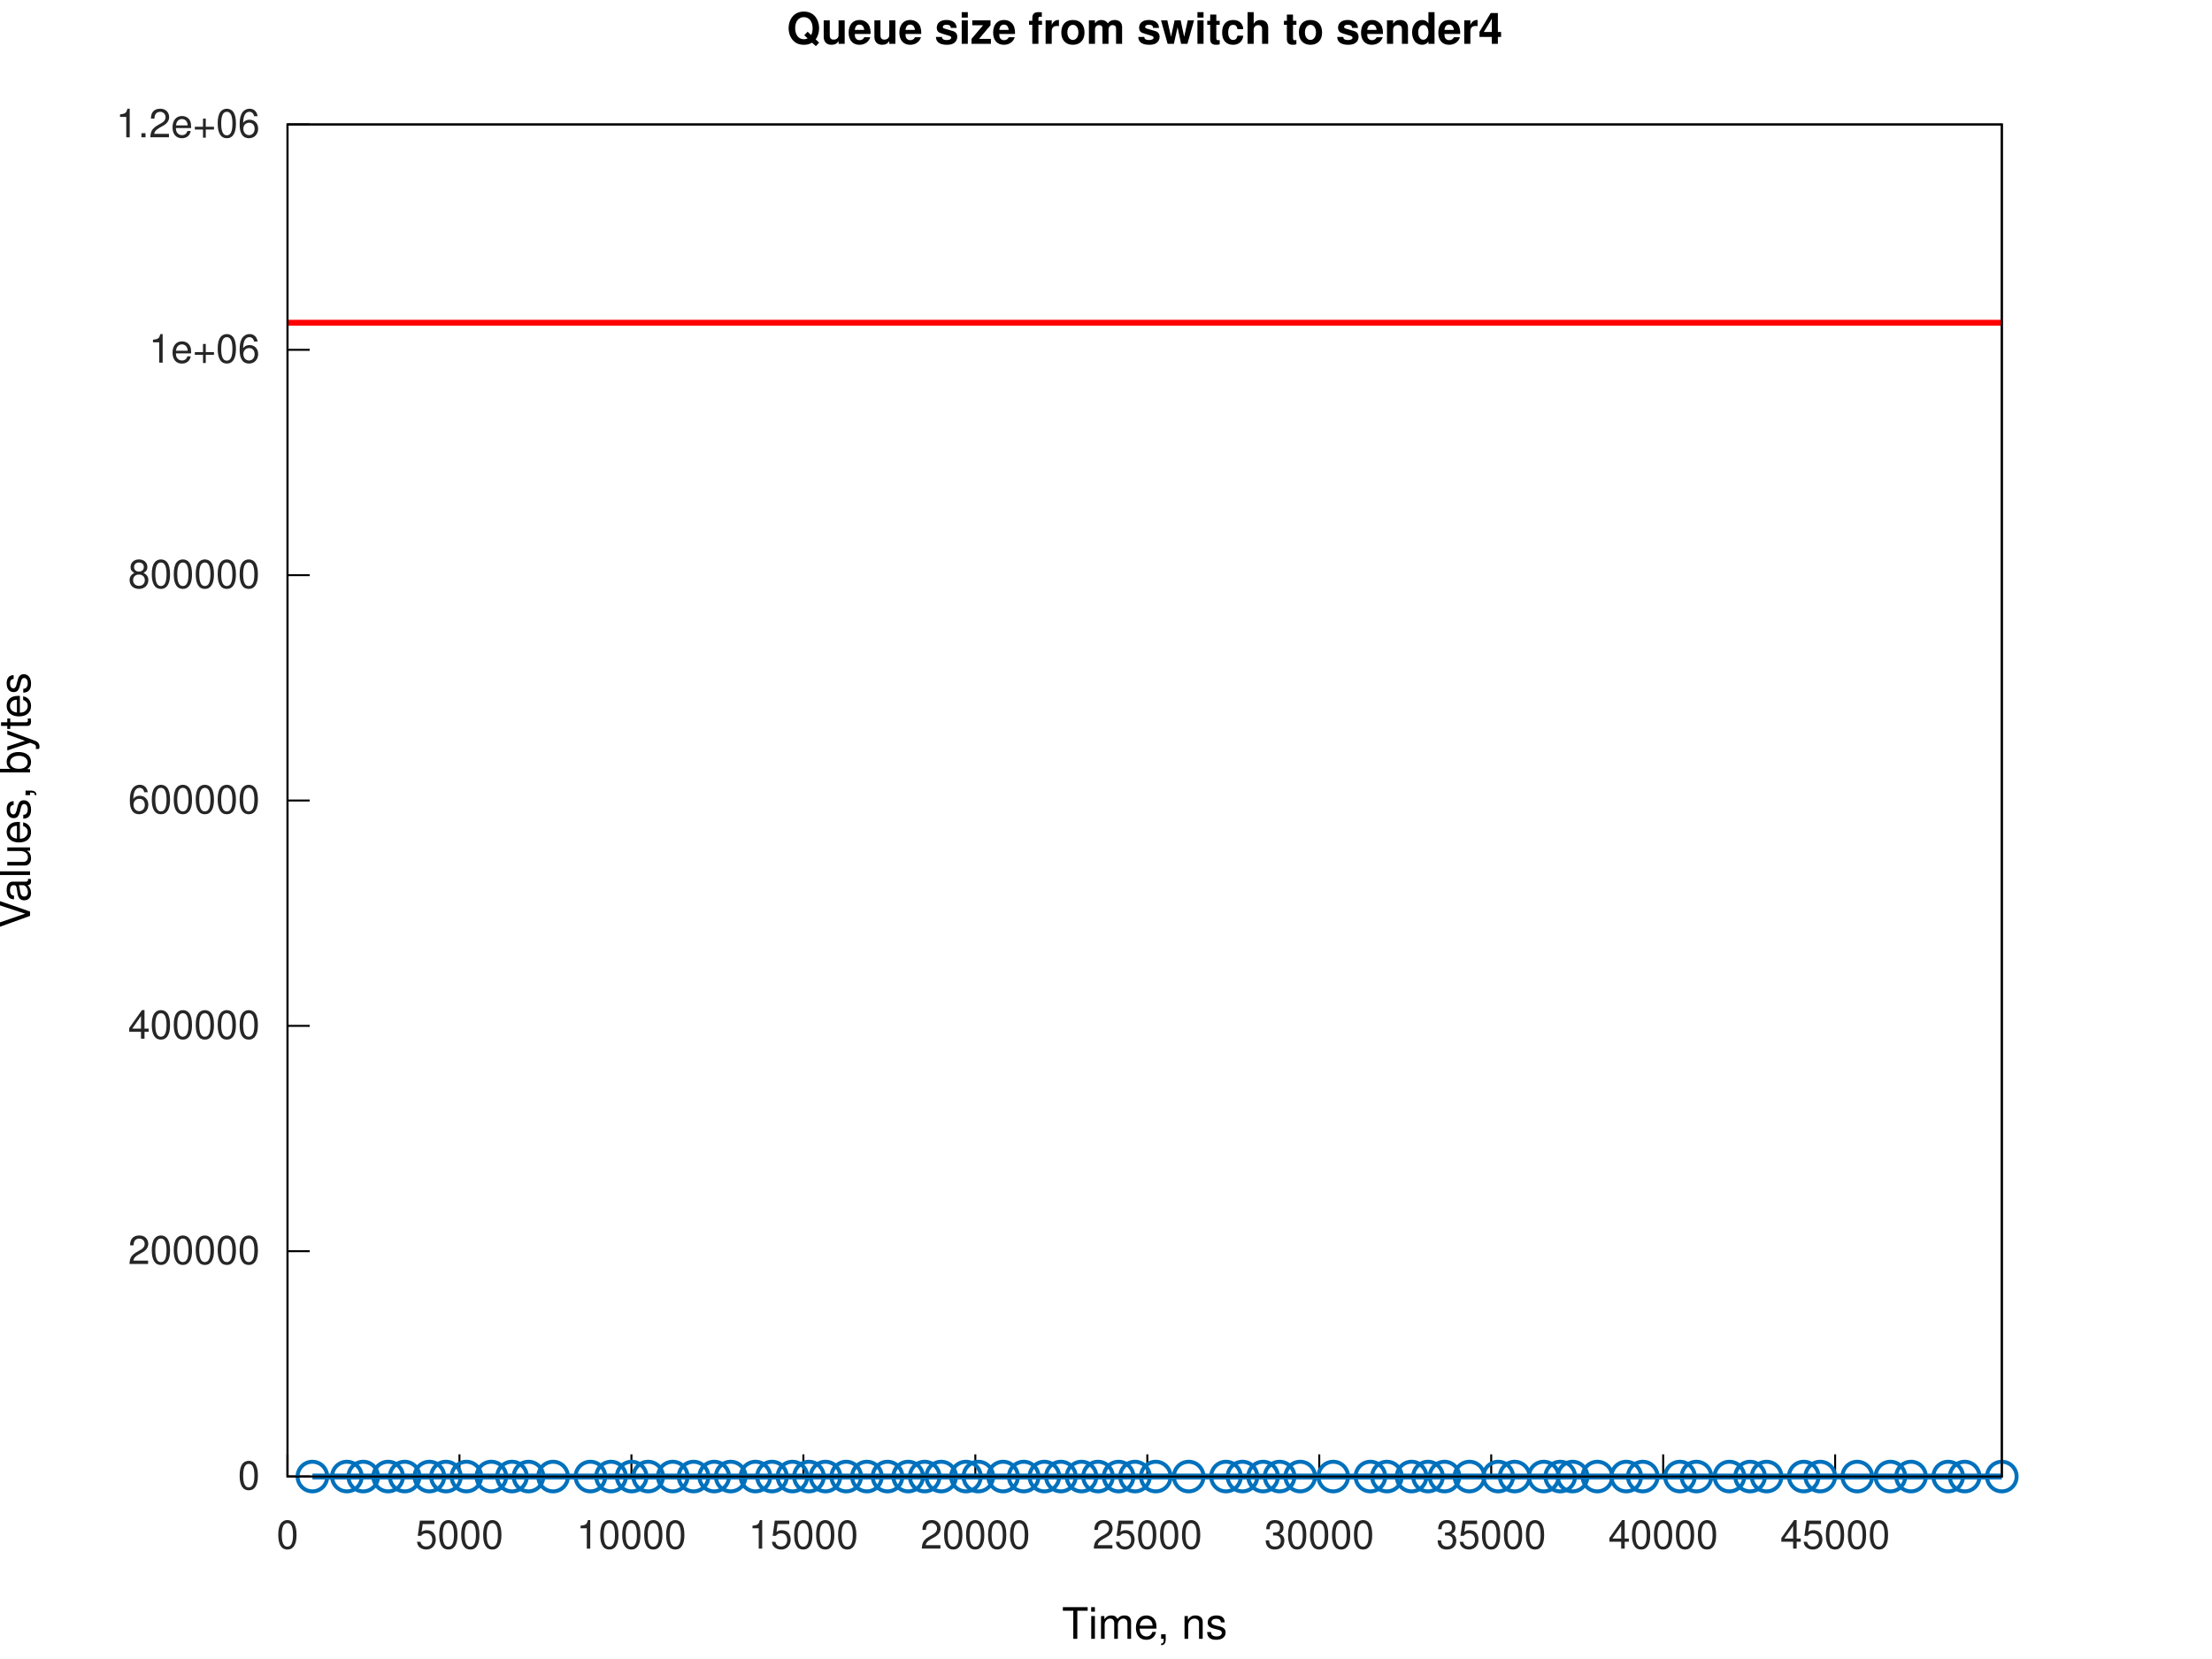
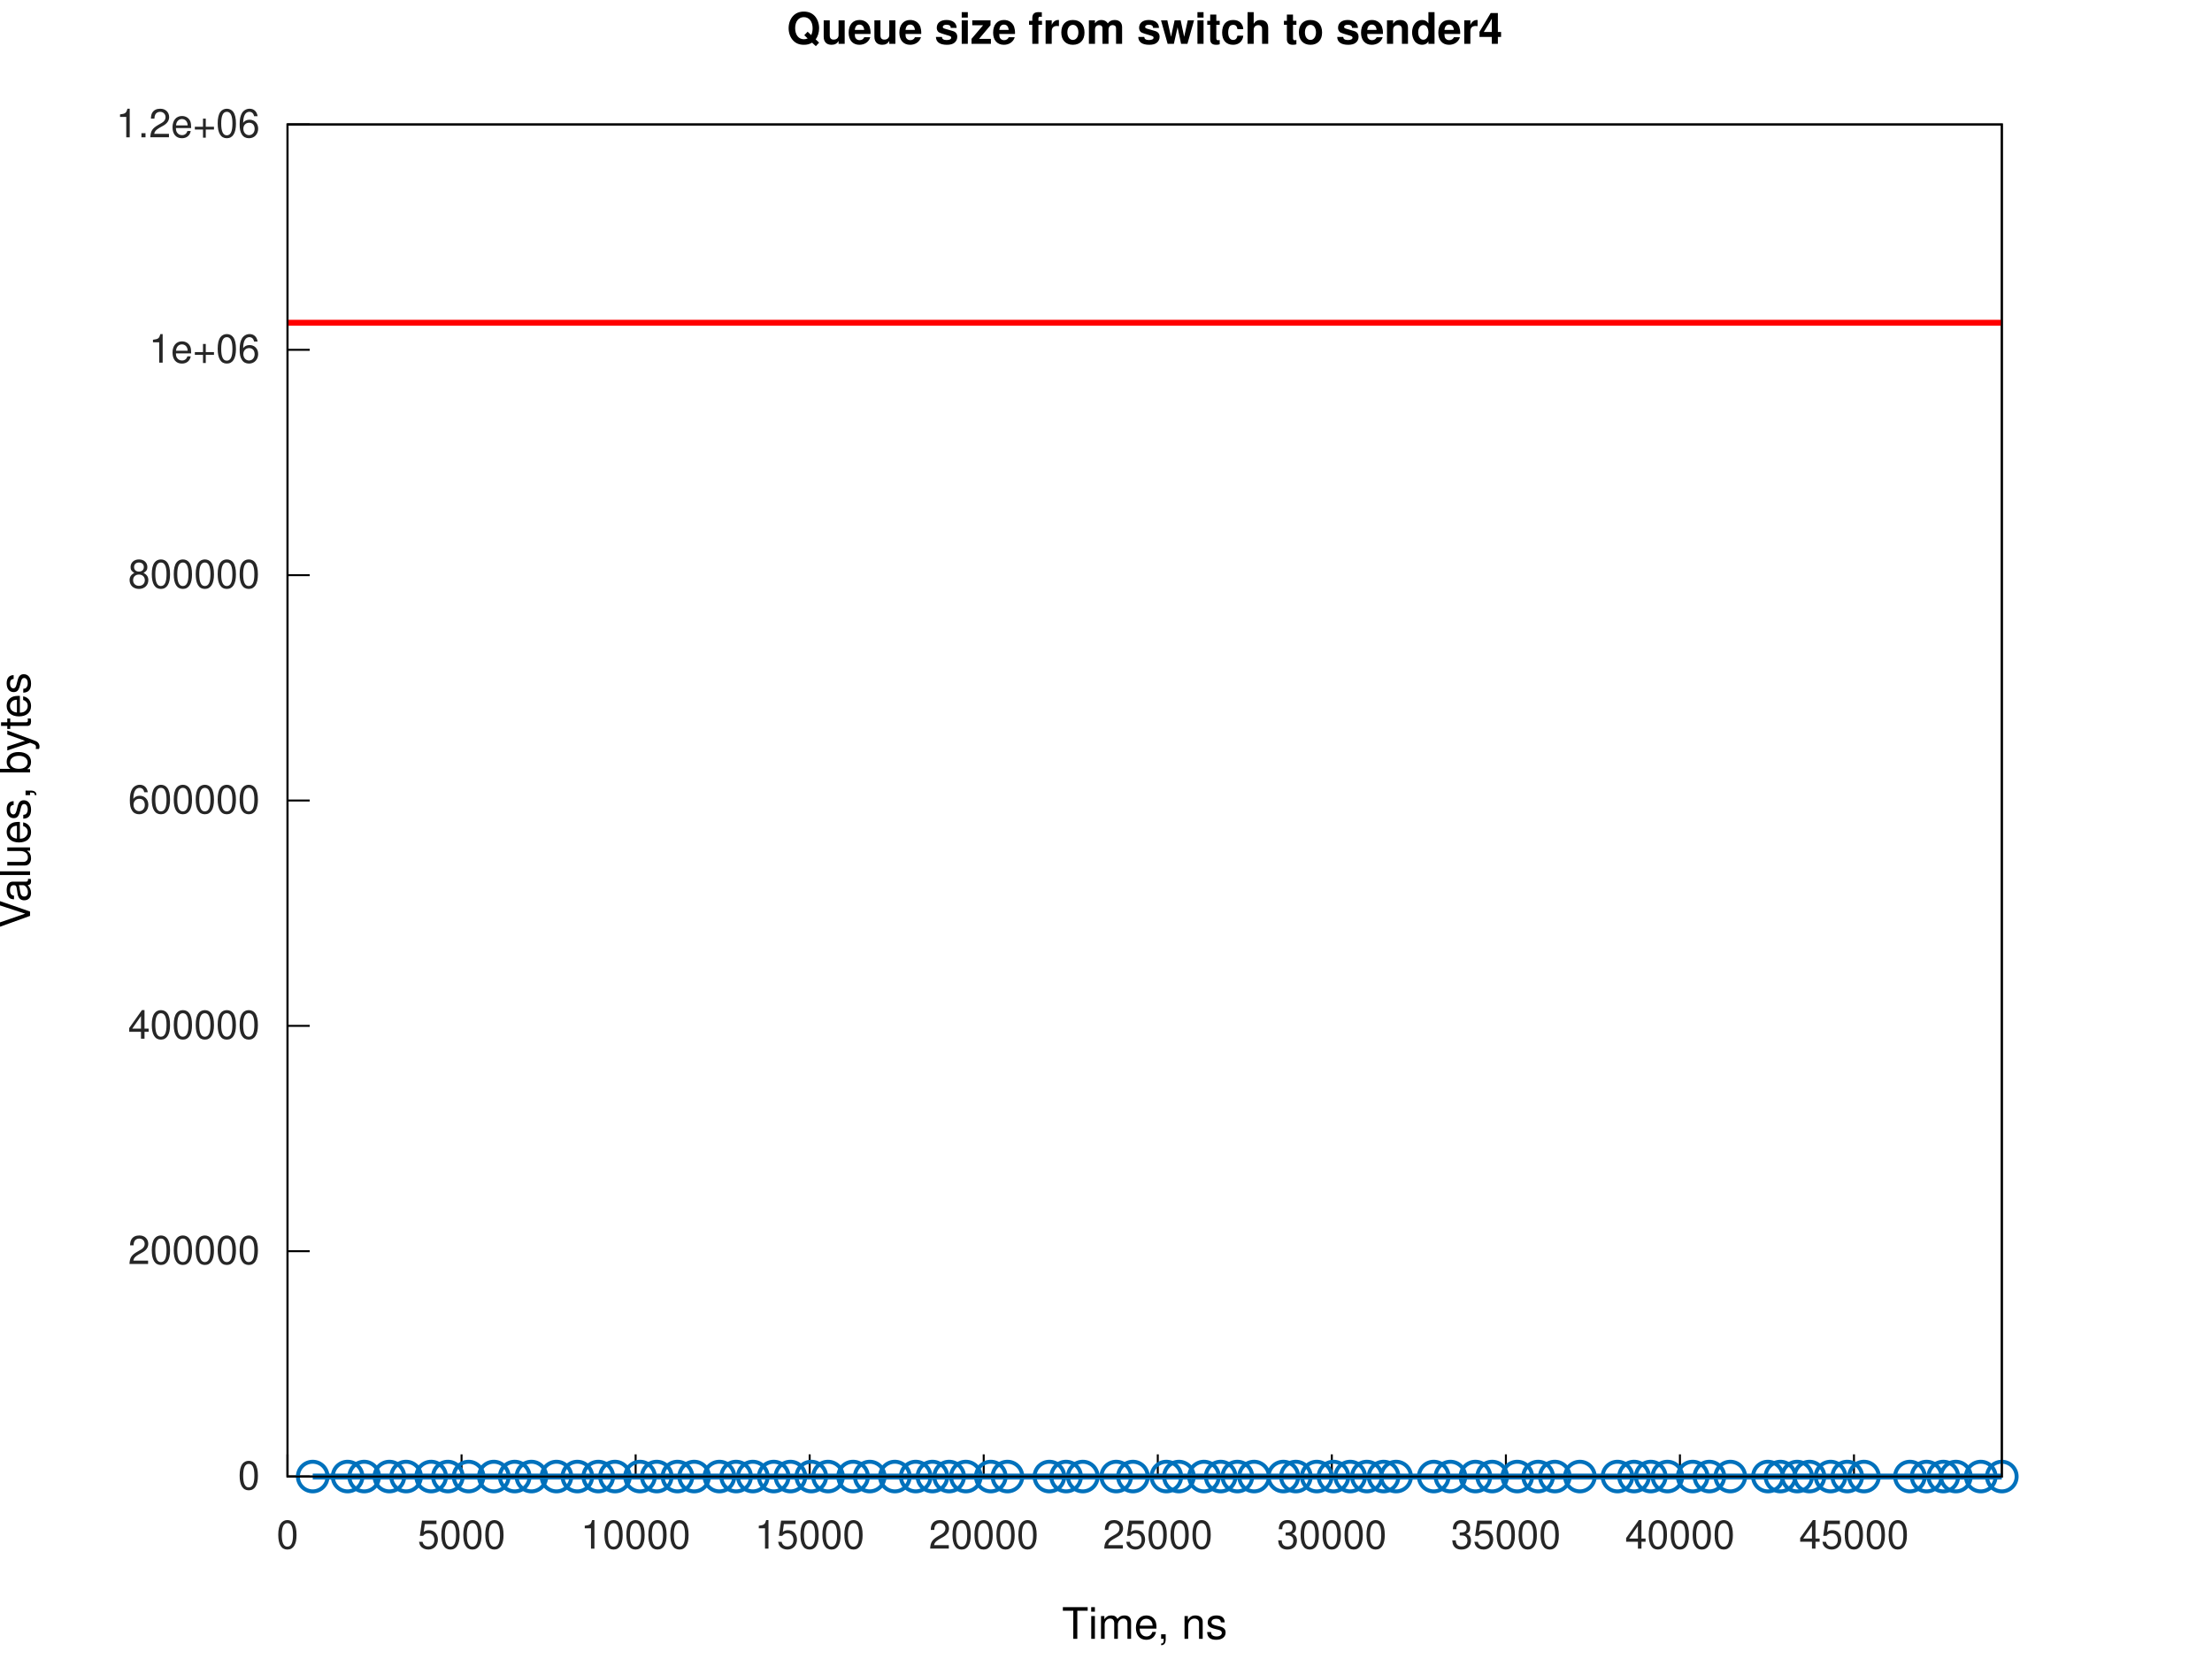
<svg xmlns="http://www.w3.org/2000/svg" xmlns:xlink="http://www.w3.org/1999/xlink" width="560" height="420" viewBox="0 0 560 420">
  <g id="gnuplot_canvas">
    <rect x="0" y="0" width="560" height="420" fill="none" />
    <defs>
      <circle id="gpDot" r="0.5" stroke-width="0.5" stroke="currentColor" />
      <path id="gpPt0" stroke-width="0.267" stroke="currentColor" d="M-1,0 h2 M0,-1 v2" />
      <path id="gpPt1" stroke-width="0.267" stroke="currentColor" d="M-1,-1 L1,1 M1,-1 L-1,1" />
      <path id="gpPt2" stroke-width="0.267" stroke="currentColor" d="M-1,0 L1,0 M0,-1 L0,1 M-1,-1 L1,1 M-1,1 L1,-1" />
      <rect id="gpPt3" stroke-width="0.267" stroke="currentColor" x="-1" y="-1" width="2" height="2" />
      <rect id="gpPt4" stroke-width="0.267" stroke="currentColor" fill="currentColor" x="-1" y="-1" width="2" height="2" />
      <circle id="gpPt5" stroke-width="0.267" stroke="currentColor" cx="0" cy="0" r="1" />
      <use xlink:href="#gpPt5" id="gpPt6" fill="currentColor" stroke="none" />
      <path id="gpPt7" stroke-width="0.267" stroke="currentColor" d="M0,-1.33 L-1.33,0.67 L1.33,0.67 z" />
      <use xlink:href="#gpPt7" id="gpPt8" fill="currentColor" stroke="none" />
      <use xlink:href="#gpPt7" id="gpPt9" stroke="currentColor" transform="rotate(180)" />
      <use xlink:href="#gpPt9" id="gpPt10" fill="currentColor" stroke="none" />
      <use xlink:href="#gpPt3" id="gpPt11" stroke="currentColor" transform="rotate(45)" />
      <use xlink:href="#gpPt11" id="gpPt12" fill="currentColor" stroke="none" />
      <path id="gpPt13" stroke-width="0.267" stroke="currentColor" d="M0,1.330 L1.265,0.411 L0.782,-1.067 L-0.782,-1.076 L-1.265,0.411 z" />
      <use xlink:href="#gpPt13" id="gpPt14" fill="currentColor" stroke="none" />
      <filter id="textbox" filterUnits="objectBoundingBox" x="0" y="0" height="1" width="1">
        <feFlood flood-color="white" flood-opacity="1" result="bgnd" />
        <feComposite in="SourceGraphic" in2="bgnd" operator="atop" />
      </filter>
      <filter id="greybox" filterUnits="objectBoundingBox" x="0" y="0" height="1" width="1">
        <feFlood flood-color="lightgrey" flood-opacity="1" result="grey" />
        <feComposite in="SourceGraphic" in2="grey" operator="atop" />
      </filter>
    </defs>
    <g fill="none" color="white" stroke="currentColor" stroke-width="1.00" stroke-linecap="butt" stroke-linejoin="miter">
</g>
    <g fill="none" color="white" stroke="currentColor" stroke-width="0.50" stroke-linecap="butt" stroke-linejoin="miter">
</g>
    <g fill="none" color="black" stroke="currentColor" stroke-width="0.50" stroke-linecap="butt" stroke-linejoin="miter">
      <path stroke="rgb(  0,   0,   0)" d="M72.79,373.81 L78.41,373.81  " />
      <g transform="translate(65.79,377.06)" stroke="none" fill="rgb(38,38,38)" font-family="Helvetica" font-size="10.00" text-anchor="end">
        <text>
          <tspan font-family="Helvetica">0</tspan>
        </text>
      </g>
    </g>
    <g fill="none" color="black" stroke="currentColor" stroke-width="0.50" stroke-linecap="butt" stroke-linejoin="miter">
      <path stroke="rgb(  0,   0,   0)" d="M72.79,316.76 L78.41,316.76  " />
      <g transform="translate(65.79,320.01)" stroke="none" fill="rgb(38,38,38)" font-family="Helvetica" font-size="10.00" text-anchor="end">
        <text>
          <tspan font-family="Helvetica">200000</tspan>
        </text>
      </g>
    </g>
    <g fill="none" color="black" stroke="currentColor" stroke-width="0.50" stroke-linecap="butt" stroke-linejoin="miter">
      <path stroke="rgb(  0,   0,   0)" d="M72.79,259.71 L78.41,259.71  " />
      <g transform="translate(65.79,262.96)" stroke="none" fill="rgb(38,38,38)" font-family="Helvetica" font-size="10.00" text-anchor="end">
        <text>
          <tspan font-family="Helvetica">400000</tspan>
        </text>
      </g>
    </g>
    <g fill="none" color="black" stroke="currentColor" stroke-width="0.50" stroke-linecap="butt" stroke-linejoin="miter">
      <path stroke="rgb(  0,   0,   0)" d="M72.79,202.66 L78.41,202.66  " />
      <g transform="translate(65.79,205.91)" stroke="none" fill="rgb(38,38,38)" font-family="Helvetica" font-size="10.00" text-anchor="end">
        <text>
          <tspan font-family="Helvetica">600000</tspan>
        </text>
      </g>
    </g>
    <g fill="none" color="black" stroke="currentColor" stroke-width="0.50" stroke-linecap="butt" stroke-linejoin="miter">
      <path stroke="rgb(  0,   0,   0)" d="M72.79,145.61 L78.41,145.61  " />
      <g transform="translate(65.79,148.86)" stroke="none" fill="rgb(38,38,38)" font-family="Helvetica" font-size="10.00" text-anchor="end">
        <text>
          <tspan font-family="Helvetica">800000</tspan>
        </text>
      </g>
    </g>
    <g fill="none" color="black" stroke="currentColor" stroke-width="0.50" stroke-linecap="butt" stroke-linejoin="miter">
      <path stroke="rgb(  0,   0,   0)" d="M72.79,88.56 L78.41,88.56  " />
      <g transform="translate(65.79,91.81)" stroke="none" fill="rgb(38,38,38)" font-family="Helvetica" font-size="10.00" text-anchor="end">
        <text>
          <tspan font-family="Helvetica">1e+06</tspan>
        </text>
      </g>
    </g>
    <g fill="none" color="black" stroke="currentColor" stroke-width="0.50" stroke-linecap="butt" stroke-linejoin="miter">
      <path stroke="rgb(  0,   0,   0)" d="M72.79,31.51 L78.41,31.51  " />
      <g transform="translate(65.79,34.76)" stroke="none" fill="rgb(38,38,38)" font-family="Helvetica" font-size="10.00" text-anchor="end">
        <text>
          <tspan font-family="Helvetica">1.2e+06</tspan>
        </text>
      </g>
    </g>
    <g fill="none" color="black" stroke="currentColor" stroke-width="0.50" stroke-linecap="butt" stroke-linejoin="miter">
      <path stroke="rgb(  0,   0,   0)" d="M72.79,373.81 L72.79,368.19  " />
      <g transform="translate(72.79,392.06)" stroke="none" fill="rgb(38,38,38)" font-family="Helvetica" font-size="10.00" text-anchor="middle">
        <text>
          <tspan font-family="Helvetica">0</tspan>
        </text>
      </g>
    </g>
    <g fill="none" color="black" stroke="currentColor" stroke-width="0.50" stroke-linecap="butt" stroke-linejoin="miter">
-       <path stroke="rgb(  0,   0,   0)" d="M116.32,373.81 L116.32,368.19  " />
-       <g transform="translate(116.32,392.06)" stroke="none" fill="rgb(38,38,38)" font-family="Helvetica" font-size="10.00" text-anchor="middle">
+       <path stroke="rgb(  0,   0,   0)" d="M116.85,373.81 L116.85,368.19  " />
+       <g transform="translate(116.85,392.06)" stroke="none" fill="rgb(38,38,38)" font-family="Helvetica" font-size="10.00" text-anchor="middle">
        <text>
          <tspan font-family="Helvetica">5000</tspan>
        </text>
      </g>
    </g>
    <g fill="none" color="black" stroke="currentColor" stroke-width="0.50" stroke-linecap="butt" stroke-linejoin="miter">
-       <path stroke="rgb(  0,   0,   0)" d="M159.86,373.81 L159.86,368.19  " />
-       <g transform="translate(159.86,392.06)" stroke="none" fill="rgb(38,38,38)" font-family="Helvetica" font-size="10.00" text-anchor="middle">
+       <path stroke="rgb(  0,   0,   0)" d="M160.92,373.81 L160.92,368.19  " />
+       <g transform="translate(160.92,392.06)" stroke="none" fill="rgb(38,38,38)" font-family="Helvetica" font-size="10.00" text-anchor="middle">
        <text>
          <tspan font-family="Helvetica">10000</tspan>
        </text>
      </g>
    </g>
    <g fill="none" color="black" stroke="currentColor" stroke-width="0.50" stroke-linecap="butt" stroke-linejoin="miter">
-       <path stroke="rgb(  0,   0,   0)" d="M203.39,373.81 L203.39,368.19  " />
-       <g transform="translate(203.39,392.06)" stroke="none" fill="rgb(38,38,38)" font-family="Helvetica" font-size="10.00" text-anchor="middle">
+       <path stroke="rgb(  0,   0,   0)" d="M204.98,373.81 L204.98,368.19  " />
+       <g transform="translate(204.98,392.06)" stroke="none" fill="rgb(38,38,38)" font-family="Helvetica" font-size="10.00" text-anchor="middle">
        <text>
          <tspan font-family="Helvetica">15000</tspan>
        </text>
      </g>
    </g>
    <g fill="none" color="black" stroke="currentColor" stroke-width="0.50" stroke-linecap="butt" stroke-linejoin="miter">
-       <path stroke="rgb(  0,   0,   0)" d="M246.92,373.81 L246.92,368.19  " />
-       <g transform="translate(246.92,392.06)" stroke="none" fill="rgb(38,38,38)" font-family="Helvetica" font-size="10.00" text-anchor="middle">
+       <path stroke="rgb(  0,   0,   0)" d="M249.04,373.81 L249.04,368.19  " />
+       <g transform="translate(249.04,392.06)" stroke="none" fill="rgb(38,38,38)" font-family="Helvetica" font-size="10.00" text-anchor="middle">
        <text>
          <tspan font-family="Helvetica">20000</tspan>
        </text>
      </g>
    </g>
    <g fill="none" color="black" stroke="currentColor" stroke-width="0.50" stroke-linecap="butt" stroke-linejoin="miter">
-       <path stroke="rgb(  0,   0,   0)" d="M290.46,373.81 L290.46,368.19  " />
-       <g transform="translate(290.46,392.06)" stroke="none" fill="rgb(38,38,38)" font-family="Helvetica" font-size="10.00" text-anchor="middle">
+       <path stroke="rgb(  0,   0,   0)" d="M293.11,373.81 L293.11,368.19  " />
+       <g transform="translate(293.11,392.06)" stroke="none" fill="rgb(38,38,38)" font-family="Helvetica" font-size="10.00" text-anchor="middle">
        <text>
          <tspan font-family="Helvetica">25000</tspan>
        </text>
      </g>
    </g>
    <g fill="none" color="black" stroke="currentColor" stroke-width="0.50" stroke-linecap="butt" stroke-linejoin="miter">
-       <path stroke="rgb(  0,   0,   0)" d="M333.99,373.81 L333.99,368.19  " />
-       <g transform="translate(333.99,392.06)" stroke="none" fill="rgb(38,38,38)" font-family="Helvetica" font-size="10.00" text-anchor="middle">
+       <path stroke="rgb(  0,   0,   0)" d="M337.17,373.81 L337.17,368.19  " />
+       <g transform="translate(337.17,392.06)" stroke="none" fill="rgb(38,38,38)" font-family="Helvetica" font-size="10.00" text-anchor="middle">
        <text>
          <tspan font-family="Helvetica">30000</tspan>
        </text>
      </g>
    </g>
    <g fill="none" color="black" stroke="currentColor" stroke-width="0.50" stroke-linecap="butt" stroke-linejoin="miter">
-       <path stroke="rgb(  0,   0,   0)" d="M377.52,373.81 L377.52,368.19  " />
-       <g transform="translate(377.52,392.06)" stroke="none" fill="rgb(38,38,38)" font-family="Helvetica" font-size="10.00" text-anchor="middle">
+       <path stroke="rgb(  0,   0,   0)" d="M381.24,373.81 L381.24,368.19  " />
+       <g transform="translate(381.24,392.06)" stroke="none" fill="rgb(38,38,38)" font-family="Helvetica" font-size="10.00" text-anchor="middle">
        <text>
          <tspan font-family="Helvetica">35000</tspan>
        </text>
      </g>
    </g>
    <g fill="none" color="black" stroke="currentColor" stroke-width="0.50" stroke-linecap="butt" stroke-linejoin="miter">
-       <path stroke="rgb(  0,   0,   0)" d="M421.06,373.81 L421.06,368.19  " />
-       <g transform="translate(421.06,392.06)" stroke="none" fill="rgb(38,38,38)" font-family="Helvetica" font-size="10.00" text-anchor="middle">
+       <path stroke="rgb(  0,   0,   0)" d="M425.30,373.81 L425.30,368.19  " />
+       <g transform="translate(425.30,392.06)" stroke="none" fill="rgb(38,38,38)" font-family="Helvetica" font-size="10.00" text-anchor="middle">
        <text>
          <tspan font-family="Helvetica">40000</tspan>
        </text>
      </g>
    </g>
    <g fill="none" color="black" stroke="currentColor" stroke-width="0.50" stroke-linecap="butt" stroke-linejoin="miter">
-       <path stroke="rgb(  0,   0,   0)" d="M464.59,373.81 L464.59,368.19  " />
-       <g transform="translate(464.59,392.06)" stroke="none" fill="rgb(38,38,38)" font-family="Helvetica" font-size="10.00" text-anchor="middle">
+       <path stroke="rgb(  0,   0,   0)" d="M469.36,373.81 L469.36,368.19  " />
+       <g transform="translate(469.36,392.06)" stroke="none" fill="rgb(38,38,38)" font-family="Helvetica" font-size="10.00" text-anchor="middle">
        <text>
          <tspan font-family="Helvetica">45000</tspan>
        </text>
      </g>
    </g>
    <g fill="none" color="black" stroke="currentColor" stroke-width="0.50" stroke-linecap="butt" stroke-linejoin="miter">
</g>
    <g fill="none" color="black" stroke="currentColor" stroke-width="0.50" stroke-linecap="butt" stroke-linejoin="miter">
      <path stroke="rgb(  0,   0,   0)" d="M72.79,31.51 L72.79,373.81 L506.79,373.81 L506.79,31.51 L72.79,31.51 Z  " />
    </g>
    <g fill="none" color="black" stroke="currentColor" stroke-width="0.50" stroke-linecap="butt" stroke-linejoin="miter">
</g>
    <g id="gnuplot_plot_1a">
      <g fill="none" color="white" stroke="rgb(  0,   0,   0)" stroke-width="1.50" stroke-linecap="butt" stroke-linejoin="miter">
</g>
      <g fill="none" color="black" stroke="currentColor" stroke-width="1.50" stroke-linecap="butt" stroke-linejoin="miter">
-         <path stroke="rgb(  0, 113, 188)" d="M79.09,373.81 L87.82,373.81 L91.96,373.81 L98.27,373.81 L102.45,373.81 L108.71,373.81 L112.90,373.81 L118.08,373.81   L124.39,373.81 L129.62,373.81 L133.80,373.81 L140.02,373.81 L149.47,373.81 L154.69,373.81 L159.92,373.81 L164.10,373.81   L170.32,373.81 L175.59,373.81 L180.81,373.81 L184.99,373.81 L191.26,373.81 L195.44,373.81 L200.62,373.81 L204.80,373.81   L208.98,373.81 L214.24,373.81 L219.47,373.81 L224.69,373.81 L229.92,373.81 L234.10,373.81 L238.28,373.81 L244.54,373.81   L247.68,373.81 L253.95,373.81 L259.17,373.81 L264.40,373.81 L268.58,373.81 L273.80,373.81 L277.98,373.81 L283.19,373.81   L287.34,373.81 L292.60,373.81 L300.93,373.81 L310.37,373.81 L314.55,373.81 L319.77,373.81 L323.95,373.81 L329.17,373.81   L337.53,373.81 L346.94,373.81 L351.12,373.81 L357.36,373.81 L361.52,373.81 L365.70,373.81 L372.01,373.81 L379.30,373.81   L383.46,373.81 L390.82,373.81 L395.00,373.81 L398.13,373.81 L404.40,373.81 L411.71,373.81 L415.89,373.81 L425.30,373.81   L429.48,373.81 L437.83,373.81 L443.06,373.81 L447.24,373.81 L456.64,373.81 L460.82,373.81 L470.19,373.81 L478.58,373.81   L483.80,373.81 L493.21,373.81 L497.39,373.81 L506.79,373.81  " />
-         <use xlink:href="#gpPt5" transform="translate(79.09,373.81) scale(3.75)" color="rgb(  0, 113, 188)" />
-         <use xlink:href="#gpPt5" transform="translate(87.82,373.81) scale(3.75)" color="rgb(  0, 113, 188)" />
-         <use xlink:href="#gpPt5" transform="translate(91.96,373.81) scale(3.75)" color="rgb(  0, 113, 188)" />
-         <use xlink:href="#gpPt5" transform="translate(98.27,373.81) scale(3.75)" color="rgb(  0, 113, 188)" />
-         <use xlink:href="#gpPt5" transform="translate(102.45,373.81) scale(3.75)" color="rgb(  0, 113, 188)" />
-         <use xlink:href="#gpPt5" transform="translate(108.71,373.81) scale(3.75)" color="rgb(  0, 113, 188)" />
-         <use xlink:href="#gpPt5" transform="translate(112.90,373.81) scale(3.75)" color="rgb(  0, 113, 188)" />
-         <use xlink:href="#gpPt5" transform="translate(118.08,373.81) scale(3.75)" color="rgb(  0, 113, 188)" />
-         <use xlink:href="#gpPt5" transform="translate(124.39,373.81) scale(3.75)" color="rgb(  0, 113, 188)" />
-         <use xlink:href="#gpPt5" transform="translate(129.62,373.81) scale(3.75)" color="rgb(  0, 113, 188)" />
-         <use xlink:href="#gpPt5" transform="translate(133.80,373.81) scale(3.75)" color="rgb(  0, 113, 188)" />
-         <use xlink:href="#gpPt5" transform="translate(140.02,373.81) scale(3.75)" color="rgb(  0, 113, 188)" />
-         <use xlink:href="#gpPt5" transform="translate(149.47,373.81) scale(3.75)" color="rgb(  0, 113, 188)" />
-         <use xlink:href="#gpPt5" transform="translate(154.69,373.81) scale(3.75)" color="rgb(  0, 113, 188)" />
-         <use xlink:href="#gpPt5" transform="translate(159.92,373.81) scale(3.75)" color="rgb(  0, 113, 188)" />
-         <use xlink:href="#gpPt5" transform="translate(164.10,373.81) scale(3.75)" color="rgb(  0, 113, 188)" />
-         <use xlink:href="#gpPt5" transform="translate(170.32,373.81) scale(3.75)" color="rgb(  0, 113, 188)" />
-         <use xlink:href="#gpPt5" transform="translate(175.59,373.81) scale(3.75)" color="rgb(  0, 113, 188)" />
-         <use xlink:href="#gpPt5" transform="translate(180.81,373.81) scale(3.75)" color="rgb(  0, 113, 188)" />
-         <use xlink:href="#gpPt5" transform="translate(184.99,373.81) scale(3.75)" color="rgb(  0, 113, 188)" />
-         <use xlink:href="#gpPt5" transform="translate(191.26,373.81) scale(3.75)" color="rgb(  0, 113, 188)" />
-         <use xlink:href="#gpPt5" transform="translate(195.44,373.81) scale(3.75)" color="rgb(  0, 113, 188)" />
-         <use xlink:href="#gpPt5" transform="translate(200.62,373.81) scale(3.75)" color="rgb(  0, 113, 188)" />
-         <use xlink:href="#gpPt5" transform="translate(204.80,373.81) scale(3.75)" color="rgb(  0, 113, 188)" />
-         <use xlink:href="#gpPt5" transform="translate(208.98,373.81) scale(3.75)" color="rgb(  0, 113, 188)" />
-         <use xlink:href="#gpPt5" transform="translate(214.24,373.81) scale(3.75)" color="rgb(  0, 113, 188)" />
-         <use xlink:href="#gpPt5" transform="translate(219.47,373.81) scale(3.75)" color="rgb(  0, 113, 188)" />
-         <use xlink:href="#gpPt5" transform="translate(224.69,373.81) scale(3.75)" color="rgb(  0, 113, 188)" />
-         <use xlink:href="#gpPt5" transform="translate(229.92,373.81) scale(3.75)" color="rgb(  0, 113, 188)" />
-         <use xlink:href="#gpPt5" transform="translate(234.10,373.81) scale(3.75)" color="rgb(  0, 113, 188)" />
-         <use xlink:href="#gpPt5" transform="translate(238.28,373.81) scale(3.75)" color="rgb(  0, 113, 188)" />
-         <use xlink:href="#gpPt5" transform="translate(244.54,373.81) scale(3.75)" color="rgb(  0, 113, 188)" />
-         <use xlink:href="#gpPt5" transform="translate(247.68,373.81) scale(3.75)" color="rgb(  0, 113, 188)" />
-         <use xlink:href="#gpPt5" transform="translate(253.95,373.81) scale(3.75)" color="rgb(  0, 113, 188)" />
-         <use xlink:href="#gpPt5" transform="translate(259.17,373.81) scale(3.75)" color="rgb(  0, 113, 188)" />
-         <use xlink:href="#gpPt5" transform="translate(264.40,373.81) scale(3.75)" color="rgb(  0, 113, 188)" />
-         <use xlink:href="#gpPt5" transform="translate(268.58,373.81) scale(3.75)" color="rgb(  0, 113, 188)" />
-         <use xlink:href="#gpPt5" transform="translate(273.80,373.81) scale(3.75)" color="rgb(  0, 113, 188)" />
-         <use xlink:href="#gpPt5" transform="translate(277.98,373.81) scale(3.75)" color="rgb(  0, 113, 188)" />
-         <use xlink:href="#gpPt5" transform="translate(283.19,373.81) scale(3.75)" color="rgb(  0, 113, 188)" />
-         <use xlink:href="#gpPt5" transform="translate(287.34,373.81) scale(3.75)" color="rgb(  0, 113, 188)" />
-         <use xlink:href="#gpPt5" transform="translate(292.60,373.81) scale(3.75)" color="rgb(  0, 113, 188)" />
-         <use xlink:href="#gpPt5" transform="translate(300.93,373.81) scale(3.75)" color="rgb(  0, 113, 188)" />
-         <use xlink:href="#gpPt5" transform="translate(310.37,373.81) scale(3.75)" color="rgb(  0, 113, 188)" />
-         <use xlink:href="#gpPt5" transform="translate(314.55,373.81) scale(3.75)" color="rgb(  0, 113, 188)" />
-         <use xlink:href="#gpPt5" transform="translate(319.77,373.81) scale(3.75)" color="rgb(  0, 113, 188)" />
-         <use xlink:href="#gpPt5" transform="translate(323.95,373.81) scale(3.75)" color="rgb(  0, 113, 188)" />
-         <use xlink:href="#gpPt5" transform="translate(329.17,373.81) scale(3.75)" color="rgb(  0, 113, 188)" />
-         <use xlink:href="#gpPt5" transform="translate(337.53,373.81) scale(3.75)" color="rgb(  0, 113, 188)" />
-         <use xlink:href="#gpPt5" transform="translate(346.94,373.81) scale(3.75)" color="rgb(  0, 113, 188)" />
-         <use xlink:href="#gpPt5" transform="translate(351.12,373.81) scale(3.75)" color="rgb(  0, 113, 188)" />
-         <use xlink:href="#gpPt5" transform="translate(357.36,373.81) scale(3.75)" color="rgb(  0, 113, 188)" />
-         <use xlink:href="#gpPt5" transform="translate(361.52,373.81) scale(3.75)" color="rgb(  0, 113, 188)" />
-         <use xlink:href="#gpPt5" transform="translate(365.70,373.81) scale(3.75)" color="rgb(  0, 113, 188)" />
-         <use xlink:href="#gpPt5" transform="translate(372.01,373.81) scale(3.75)" color="rgb(  0, 113, 188)" />
-         <use xlink:href="#gpPt5" transform="translate(379.30,373.81) scale(3.75)" color="rgb(  0, 113, 188)" />
-         <use xlink:href="#gpPt5" transform="translate(383.46,373.81) scale(3.75)" color="rgb(  0, 113, 188)" />
-         <use xlink:href="#gpPt5" transform="translate(390.82,373.81) scale(3.75)" color="rgb(  0, 113, 188)" />
-         <use xlink:href="#gpPt5" transform="translate(395.00,373.81) scale(3.75)" color="rgb(  0, 113, 188)" />
-         <use xlink:href="#gpPt5" transform="translate(398.13,373.81) scale(3.75)" color="rgb(  0, 113, 188)" />
-         <use xlink:href="#gpPt5" transform="translate(404.40,373.81) scale(3.75)" color="rgb(  0, 113, 188)" />
-         <use xlink:href="#gpPt5" transform="translate(411.71,373.81) scale(3.75)" color="rgb(  0, 113, 188)" />
-         <use xlink:href="#gpPt5" transform="translate(415.89,373.81) scale(3.75)" color="rgb(  0, 113, 188)" />
-         <use xlink:href="#gpPt5" transform="translate(425.30,373.81) scale(3.75)" color="rgb(  0, 113, 188)" />
-         <use xlink:href="#gpPt5" transform="translate(429.48,373.81) scale(3.75)" color="rgb(  0, 113, 188)" />
-         <use xlink:href="#gpPt5" transform="translate(437.83,373.81) scale(3.75)" color="rgb(  0, 113, 188)" />
-         <use xlink:href="#gpPt5" transform="translate(443.06,373.81) scale(3.75)" color="rgb(  0, 113, 188)" />
-         <use xlink:href="#gpPt5" transform="translate(447.24,373.81) scale(3.75)" color="rgb(  0, 113, 188)" />
-         <use xlink:href="#gpPt5" transform="translate(456.64,373.81) scale(3.75)" color="rgb(  0, 113, 188)" />
-         <use xlink:href="#gpPt5" transform="translate(460.82,373.81) scale(3.75)" color="rgb(  0, 113, 188)" />
-         <use xlink:href="#gpPt5" transform="translate(470.19,373.81) scale(3.75)" color="rgb(  0, 113, 188)" />
-         <use xlink:href="#gpPt5" transform="translate(478.58,373.81) scale(3.75)" color="rgb(  0, 113, 188)" />
-         <use xlink:href="#gpPt5" transform="translate(483.80,373.81) scale(3.75)" color="rgb(  0, 113, 188)" />
-         <use xlink:href="#gpPt5" transform="translate(493.21,373.81) scale(3.75)" color="rgb(  0, 113, 188)" />
-         <use xlink:href="#gpPt5" transform="translate(497.39,373.81) scale(3.75)" color="rgb(  0, 113, 188)" />
+         <path stroke="rgb(  0, 113, 188)" d="M79.17,373.81 L88.00,373.81 L92.20,373.81 L98.58,373.81 L102.81,373.81 L109.15,373.81 L113.39,373.81 L118.63,373.81   L125.02,373.81 L130.31,373.81 L134.54,373.81 L140.88,373.81 L146.17,373.81 L151.46,373.81 L155.69,373.81 L162.03,373.81   L166.27,373.81 L171.51,373.81 L175.74,373.81 L182.13,373.81 L186.36,373.81 L190.59,373.81 L195.88,373.81 L200.11,373.81   L205.39,373.81 L209.63,373.81 L215.97,373.81 L220.19,373.81 L226.55,373.81 L231.83,373.81 L236.06,373.81 L240.29,373.81   L244.52,373.81 L250.83,373.81 L255.05,373.81 L265.67,373.81 L269.90,373.81 L274.13,373.81 L282.59,373.81 L286.82,373.81   L295.28,373.81 L298.46,373.81 L304.80,373.81 L309.03,373.81 L313.26,373.81 L317.49,373.81 L324.90,373.81 L328.07,373.81   L333.36,373.81 L337.59,373.81 L341.82,373.81 L346.05,373.81 L350.28,373.81 L353.45,373.81 L362.97,373.81 L367.20,373.81   L373.53,373.81 L377.77,373.81 L384.12,373.81 L389.40,373.81 L393.63,373.81 L399.97,373.81 L409.49,373.81 L413.68,373.81   L417.91,373.81 L422.14,373.81 L428.53,373.81 L432.76,373.81 L438.05,373.81 L447.57,373.81 L450.74,373.81 L454.97,373.81   L458.10,373.81 L463.43,373.81 L467.66,373.81 L471.89,373.81 L483.52,373.81 L487.75,373.81 L491.98,373.81 L495.16,373.81   L501.46,373.81 L506.79,373.81  " />
+         <use xlink:href="#gpPt5" transform="translate(79.17,373.81) scale(3.75)" color="rgb(  0, 113, 188)" />
+         <use xlink:href="#gpPt5" transform="translate(88.00,373.81) scale(3.75)" color="rgb(  0, 113, 188)" />
+         <use xlink:href="#gpPt5" transform="translate(92.20,373.81) scale(3.75)" color="rgb(  0, 113, 188)" />
+         <use xlink:href="#gpPt5" transform="translate(98.58,373.81) scale(3.75)" color="rgb(  0, 113, 188)" />
+         <use xlink:href="#gpPt5" transform="translate(102.81,373.81) scale(3.75)" color="rgb(  0, 113, 188)" />
+         <use xlink:href="#gpPt5" transform="translate(109.15,373.81) scale(3.75)" color="rgb(  0, 113, 188)" />
+         <use xlink:href="#gpPt5" transform="translate(113.39,373.81) scale(3.75)" color="rgb(  0, 113, 188)" />
+         <use xlink:href="#gpPt5" transform="translate(118.63,373.81) scale(3.75)" color="rgb(  0, 113, 188)" />
+         <use xlink:href="#gpPt5" transform="translate(125.02,373.81) scale(3.75)" color="rgb(  0, 113, 188)" />
+         <use xlink:href="#gpPt5" transform="translate(130.31,373.81) scale(3.75)" color="rgb(  0, 113, 188)" />
+         <use xlink:href="#gpPt5" transform="translate(134.54,373.81) scale(3.75)" color="rgb(  0, 113, 188)" />
+         <use xlink:href="#gpPt5" transform="translate(140.88,373.81) scale(3.75)" color="rgb(  0, 113, 188)" />
+         <use xlink:href="#gpPt5" transform="translate(146.17,373.81) scale(3.75)" color="rgb(  0, 113, 188)" />
+         <use xlink:href="#gpPt5" transform="translate(151.46,373.81) scale(3.75)" color="rgb(  0, 113, 188)" />
+         <use xlink:href="#gpPt5" transform="translate(155.69,373.81) scale(3.75)" color="rgb(  0, 113, 188)" />
+         <use xlink:href="#gpPt5" transform="translate(162.03,373.81) scale(3.75)" color="rgb(  0, 113, 188)" />
+         <use xlink:href="#gpPt5" transform="translate(166.27,373.81) scale(3.75)" color="rgb(  0, 113, 188)" />
+         <use xlink:href="#gpPt5" transform="translate(171.51,373.81) scale(3.75)" color="rgb(  0, 113, 188)" />
+         <use xlink:href="#gpPt5" transform="translate(175.74,373.81) scale(3.75)" color="rgb(  0, 113, 188)" />
+         <use xlink:href="#gpPt5" transform="translate(182.13,373.81) scale(3.75)" color="rgb(  0, 113, 188)" />
+         <use xlink:href="#gpPt5" transform="translate(186.36,373.81) scale(3.75)" color="rgb(  0, 113, 188)" />
+         <use xlink:href="#gpPt5" transform="translate(190.59,373.81) scale(3.75)" color="rgb(  0, 113, 188)" />
+         <use xlink:href="#gpPt5" transform="translate(195.88,373.81) scale(3.75)" color="rgb(  0, 113, 188)" />
+         <use xlink:href="#gpPt5" transform="translate(200.11,373.81) scale(3.75)" color="rgb(  0, 113, 188)" />
+         <use xlink:href="#gpPt5" transform="translate(205.39,373.81) scale(3.75)" color="rgb(  0, 113, 188)" />
+         <use xlink:href="#gpPt5" transform="translate(209.63,373.81) scale(3.75)" color="rgb(  0, 113, 188)" />
+         <use xlink:href="#gpPt5" transform="translate(215.97,373.81) scale(3.75)" color="rgb(  0, 113, 188)" />
+         <use xlink:href="#gpPt5" transform="translate(220.19,373.81) scale(3.75)" color="rgb(  0, 113, 188)" />
+         <use xlink:href="#gpPt5" transform="translate(226.55,373.81) scale(3.75)" color="rgb(  0, 113, 188)" />
+         <use xlink:href="#gpPt5" transform="translate(231.83,373.81) scale(3.75)" color="rgb(  0, 113, 188)" />
+         <use xlink:href="#gpPt5" transform="translate(236.06,373.81) scale(3.75)" color="rgb(  0, 113, 188)" />
+         <use xlink:href="#gpPt5" transform="translate(240.29,373.81) scale(3.75)" color="rgb(  0, 113, 188)" />
+         <use xlink:href="#gpPt5" transform="translate(244.52,373.81) scale(3.75)" color="rgb(  0, 113, 188)" />
+         <use xlink:href="#gpPt5" transform="translate(250.83,373.81) scale(3.75)" color="rgb(  0, 113, 188)" />
+         <use xlink:href="#gpPt5" transform="translate(255.05,373.81) scale(3.75)" color="rgb(  0, 113, 188)" />
+         <use xlink:href="#gpPt5" transform="translate(265.67,373.81) scale(3.75)" color="rgb(  0, 113, 188)" />
+         <use xlink:href="#gpPt5" transform="translate(269.90,373.81) scale(3.75)" color="rgb(  0, 113, 188)" />
+         <use xlink:href="#gpPt5" transform="translate(274.13,373.81) scale(3.75)" color="rgb(  0, 113, 188)" />
+         <use xlink:href="#gpPt5" transform="translate(282.59,373.81) scale(3.75)" color="rgb(  0, 113, 188)" />
+         <use xlink:href="#gpPt5" transform="translate(286.82,373.81) scale(3.75)" color="rgb(  0, 113, 188)" />
+         <use xlink:href="#gpPt5" transform="translate(295.28,373.81) scale(3.75)" color="rgb(  0, 113, 188)" />
+         <use xlink:href="#gpPt5" transform="translate(298.46,373.81) scale(3.75)" color="rgb(  0, 113, 188)" />
+         <use xlink:href="#gpPt5" transform="translate(304.80,373.81) scale(3.75)" color="rgb(  0, 113, 188)" />
+         <use xlink:href="#gpPt5" transform="translate(309.03,373.81) scale(3.75)" color="rgb(  0, 113, 188)" />
+         <use xlink:href="#gpPt5" transform="translate(313.26,373.81) scale(3.75)" color="rgb(  0, 113, 188)" />
+         <use xlink:href="#gpPt5" transform="translate(317.49,373.81) scale(3.75)" color="rgb(  0, 113, 188)" />
+         <use xlink:href="#gpPt5" transform="translate(324.90,373.81) scale(3.75)" color="rgb(  0, 113, 188)" />
+         <use xlink:href="#gpPt5" transform="translate(328.07,373.81) scale(3.75)" color="rgb(  0, 113, 188)" />
+         <use xlink:href="#gpPt5" transform="translate(333.36,373.81) scale(3.75)" color="rgb(  0, 113, 188)" />
+         <use xlink:href="#gpPt5" transform="translate(337.59,373.81) scale(3.75)" color="rgb(  0, 113, 188)" />
+         <use xlink:href="#gpPt5" transform="translate(341.82,373.81) scale(3.75)" color="rgb(  0, 113, 188)" />
+         <use xlink:href="#gpPt5" transform="translate(346.05,373.81) scale(3.75)" color="rgb(  0, 113, 188)" />
+         <use xlink:href="#gpPt5" transform="translate(350.28,373.81) scale(3.75)" color="rgb(  0, 113, 188)" />
+         <use xlink:href="#gpPt5" transform="translate(353.45,373.81) scale(3.75)" color="rgb(  0, 113, 188)" />
+         <use xlink:href="#gpPt5" transform="translate(362.97,373.81) scale(3.75)" color="rgb(  0, 113, 188)" />
+         <use xlink:href="#gpPt5" transform="translate(367.20,373.81) scale(3.75)" color="rgb(  0, 113, 188)" />
+         <use xlink:href="#gpPt5" transform="translate(373.53,373.81) scale(3.75)" color="rgb(  0, 113, 188)" />
+         <use xlink:href="#gpPt5" transform="translate(377.77,373.81) scale(3.75)" color="rgb(  0, 113, 188)" />
+         <use xlink:href="#gpPt5" transform="translate(384.12,373.81) scale(3.75)" color="rgb(  0, 113, 188)" />
+         <use xlink:href="#gpPt5" transform="translate(389.40,373.81) scale(3.75)" color="rgb(  0, 113, 188)" />
+         <use xlink:href="#gpPt5" transform="translate(393.63,373.81) scale(3.75)" color="rgb(  0, 113, 188)" />
+         <use xlink:href="#gpPt5" transform="translate(399.97,373.81) scale(3.75)" color="rgb(  0, 113, 188)" />
+         <use xlink:href="#gpPt5" transform="translate(409.49,373.81) scale(3.75)" color="rgb(  0, 113, 188)" />
+         <use xlink:href="#gpPt5" transform="translate(413.68,373.81) scale(3.75)" color="rgb(  0, 113, 188)" />
+         <use xlink:href="#gpPt5" transform="translate(417.91,373.81) scale(3.75)" color="rgb(  0, 113, 188)" />
+         <use xlink:href="#gpPt5" transform="translate(422.14,373.81) scale(3.75)" color="rgb(  0, 113, 188)" />
+         <use xlink:href="#gpPt5" transform="translate(428.53,373.81) scale(3.75)" color="rgb(  0, 113, 188)" />
+         <use xlink:href="#gpPt5" transform="translate(432.76,373.81) scale(3.75)" color="rgb(  0, 113, 188)" />
+         <use xlink:href="#gpPt5" transform="translate(438.05,373.81) scale(3.75)" color="rgb(  0, 113, 188)" />
+         <use xlink:href="#gpPt5" transform="translate(447.57,373.81) scale(3.75)" color="rgb(  0, 113, 188)" />
+         <use xlink:href="#gpPt5" transform="translate(450.74,373.81) scale(3.75)" color="rgb(  0, 113, 188)" />
+         <use xlink:href="#gpPt5" transform="translate(454.97,373.81) scale(3.75)" color="rgb(  0, 113, 188)" />
+         <use xlink:href="#gpPt5" transform="translate(458.10,373.81) scale(3.75)" color="rgb(  0, 113, 188)" />
+         <use xlink:href="#gpPt5" transform="translate(463.43,373.81) scale(3.75)" color="rgb(  0, 113, 188)" />
+         <use xlink:href="#gpPt5" transform="translate(467.66,373.81) scale(3.75)" color="rgb(  0, 113, 188)" />
+         <use xlink:href="#gpPt5" transform="translate(471.89,373.81) scale(3.75)" color="rgb(  0, 113, 188)" />
+         <use xlink:href="#gpPt5" transform="translate(483.52,373.81) scale(3.75)" color="rgb(  0, 113, 188)" />
+         <use xlink:href="#gpPt5" transform="translate(487.75,373.81) scale(3.75)" color="rgb(  0, 113, 188)" />
+         <use xlink:href="#gpPt5" transform="translate(491.98,373.81) scale(3.75)" color="rgb(  0, 113, 188)" />
+         <use xlink:href="#gpPt5" transform="translate(495.16,373.81) scale(3.75)" color="rgb(  0, 113, 188)" />
+         <use xlink:href="#gpPt5" transform="translate(501.46,373.81) scale(3.75)" color="rgb(  0, 113, 188)" />
        <use xlink:href="#gpPt5" transform="translate(506.79,373.81) scale(3.75)" color="rgb(  0, 113, 188)" />
      </g>
    </g>
    <g id="gnuplot_plot_2a">
      <g fill="none" color="black" stroke="currentColor" stroke-width="1.50" stroke-linecap="butt" stroke-linejoin="miter">
        <path stroke="rgb(255,   0,   0)" d="M72.79,81.71 L506.79,81.71  " />
      </g>
    </g>
    <g fill="none" color="white" stroke="rgb(255,   0,   0)" stroke-width="2.00" stroke-linecap="butt" stroke-linejoin="miter">
</g>
    <g fill="none" color="black" stroke="currentColor" stroke-width="2.00" stroke-linecap="butt" stroke-linejoin="miter">
</g>
    <g fill="none" color="black" stroke="black" stroke-width="0.50" stroke-linecap="butt" stroke-linejoin="miter">
</g>
    <g fill="none" color="black" stroke="currentColor" stroke-width="0.50" stroke-linecap="butt" stroke-linejoin="miter">
      <path stroke="rgb(  0,   0,   0)" d="M72.79,31.51 L72.79,373.81 L506.79,373.81 L506.79,31.51 L72.79,31.51 Z  " />
      <g transform="translate(7.61,202.66) rotate(270.00)" stroke="none" fill="rgb(0,0,0)" font-family="Helvetica" font-size="11.00" text-anchor="middle">
        <text>
          <tspan font-family="Helvetica">Values, bytes</tspan>
        </text>
      </g>
    </g>
    <g fill="none" color="black" stroke="currentColor" stroke-width="0.50" stroke-linecap="butt" stroke-linejoin="miter">
      <g transform="translate(289.79,414.89)" stroke="none" fill="rgb(0,0,0)" font-family="Helvetica" font-size="11.00" text-anchor="middle">
        <text>
          <tspan font-family="Helvetica">Time, ns</tspan>
        </text>
      </g>
    </g>
    <g fill="none" color="black" stroke="currentColor" stroke-width="0.50" stroke-linecap="butt" stroke-linejoin="miter">
</g>
    <g fill="none" color="black" stroke="currentColor" stroke-width="0.50" stroke-linecap="butt" stroke-linejoin="miter">
      <g transform="translate(289.79,11.09)" stroke="none" fill="rgb(0,0,0)" font-family="Helvetica" font-size="11.00" text-anchor="middle">
        <text>
          <tspan font-family="Helvetica" font-weight="bold">Queue size from switch to sender4</tspan>
        </text>
      </g>
    </g>
    <g fill="none" color="black" stroke="currentColor" stroke-width="0.50" stroke-linecap="butt" stroke-linejoin="miter">
</g>
  </g>
</svg>
